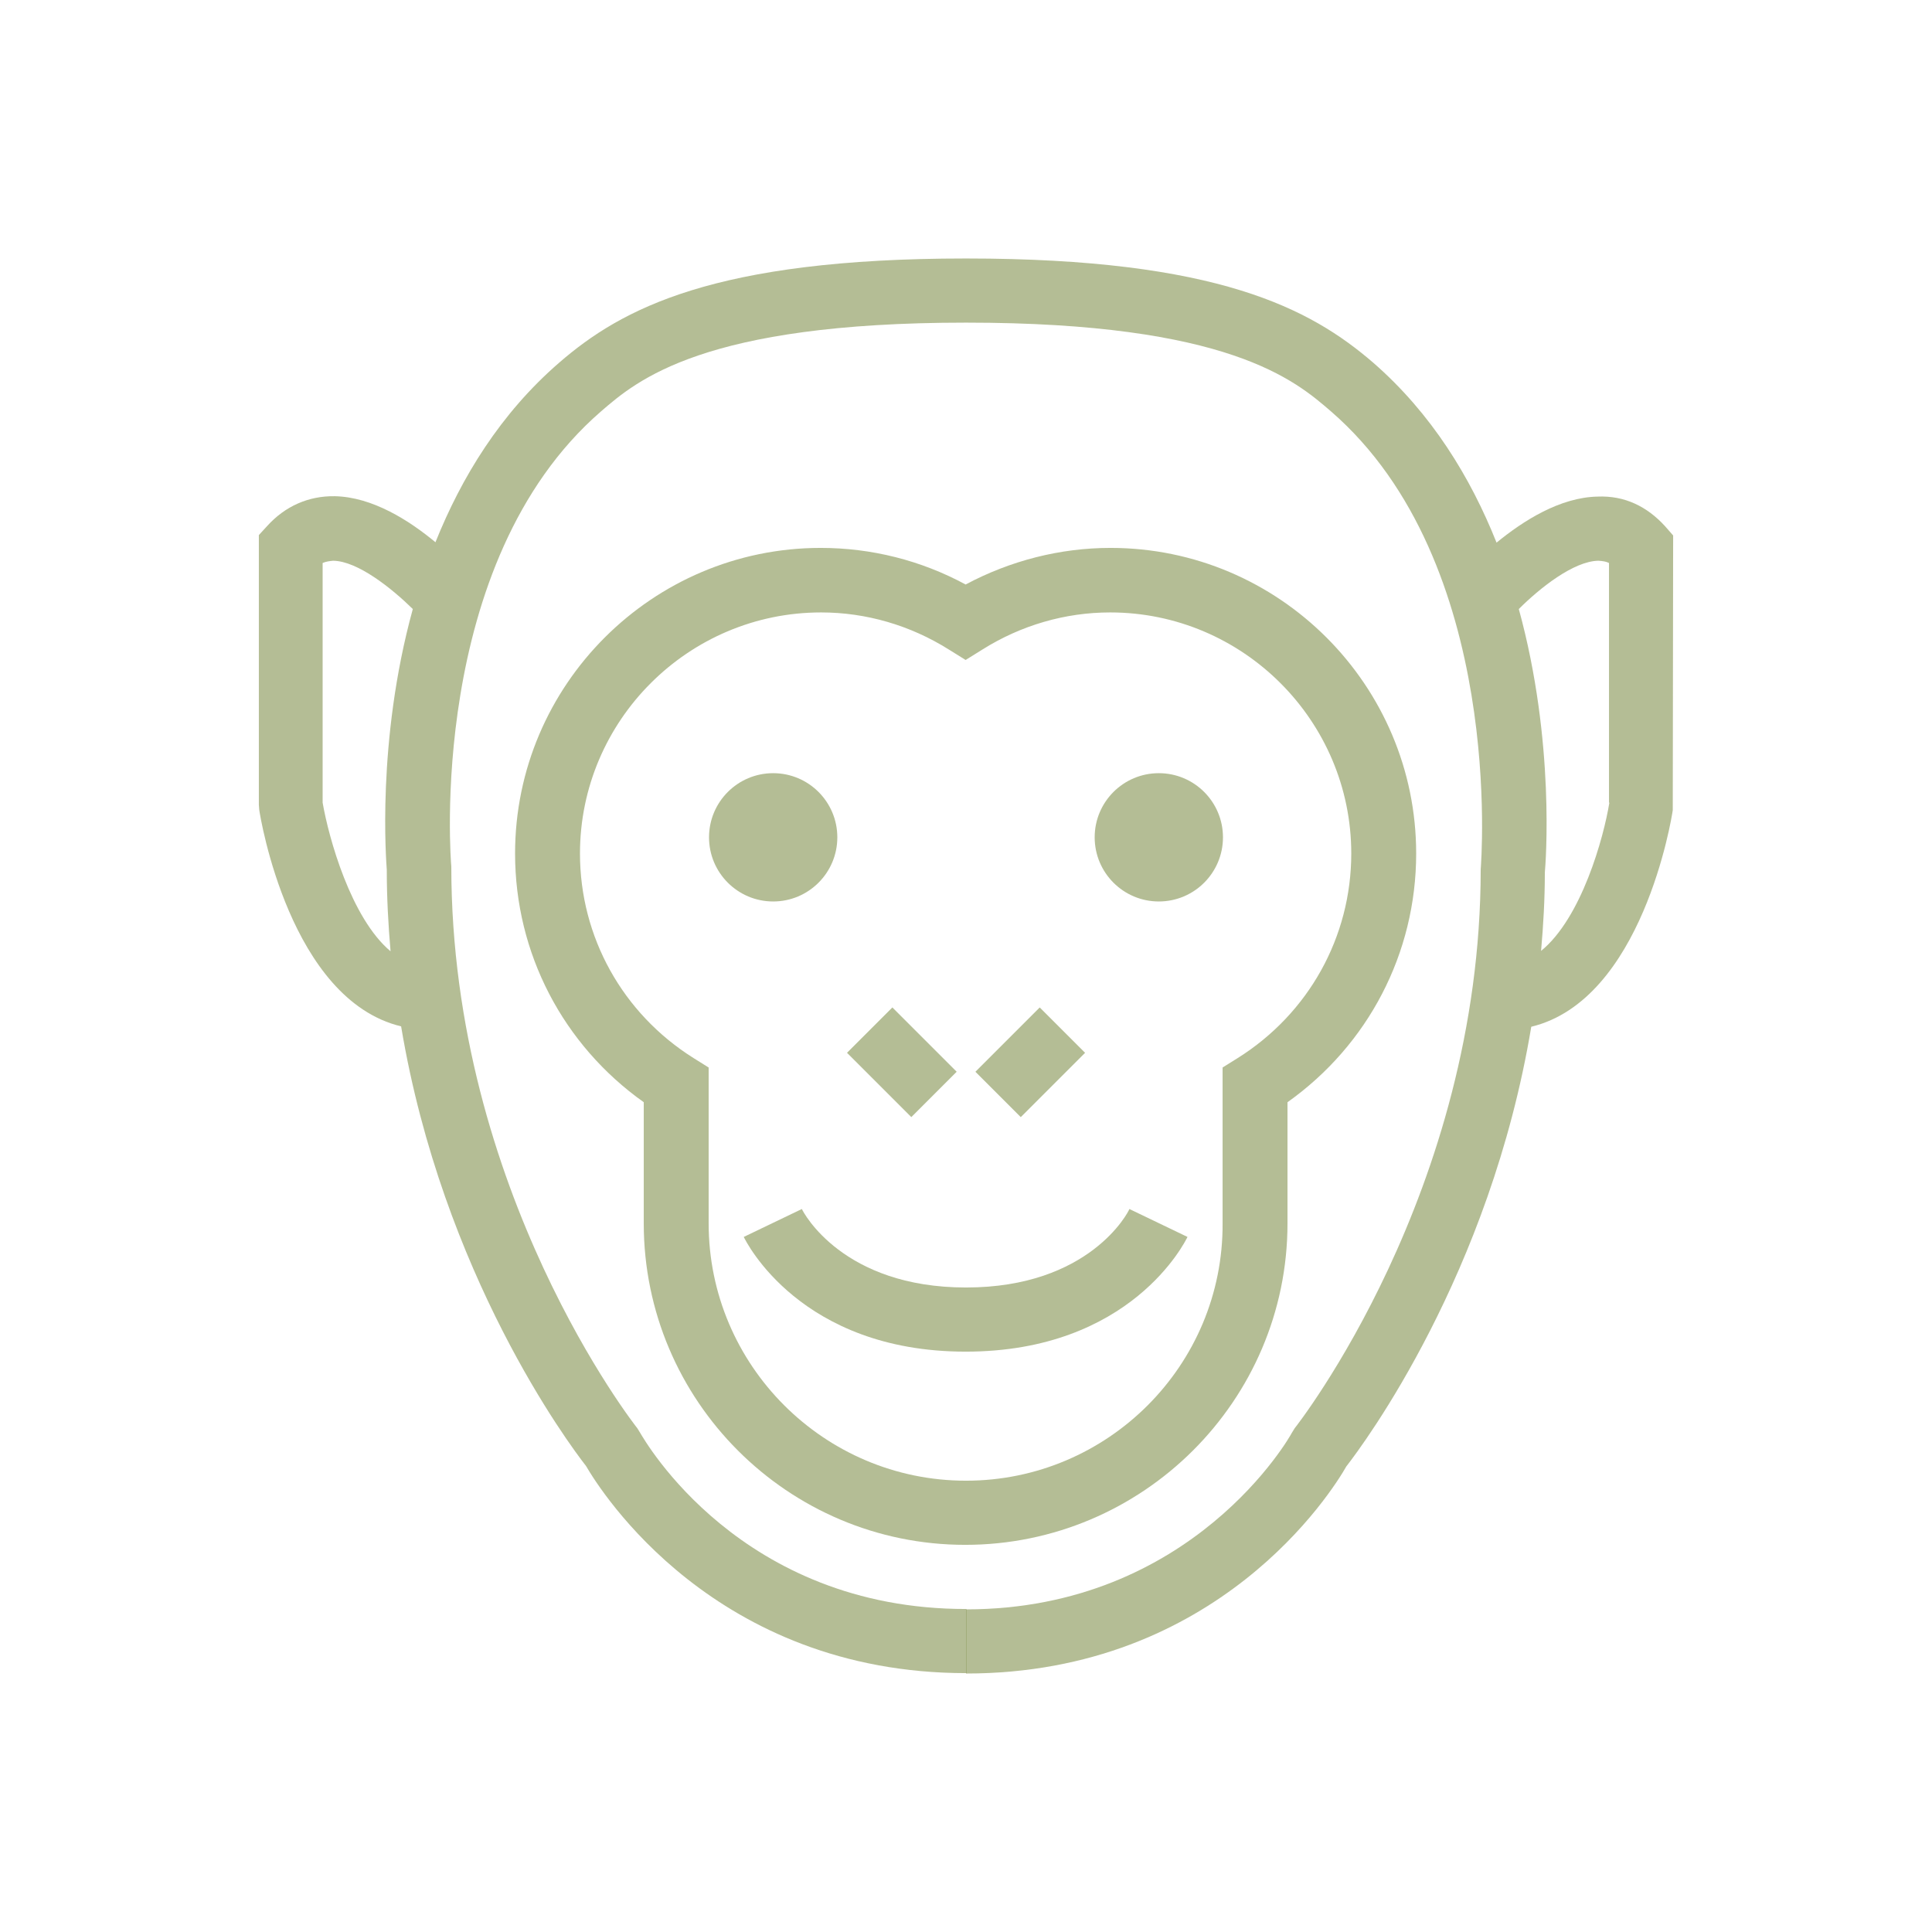
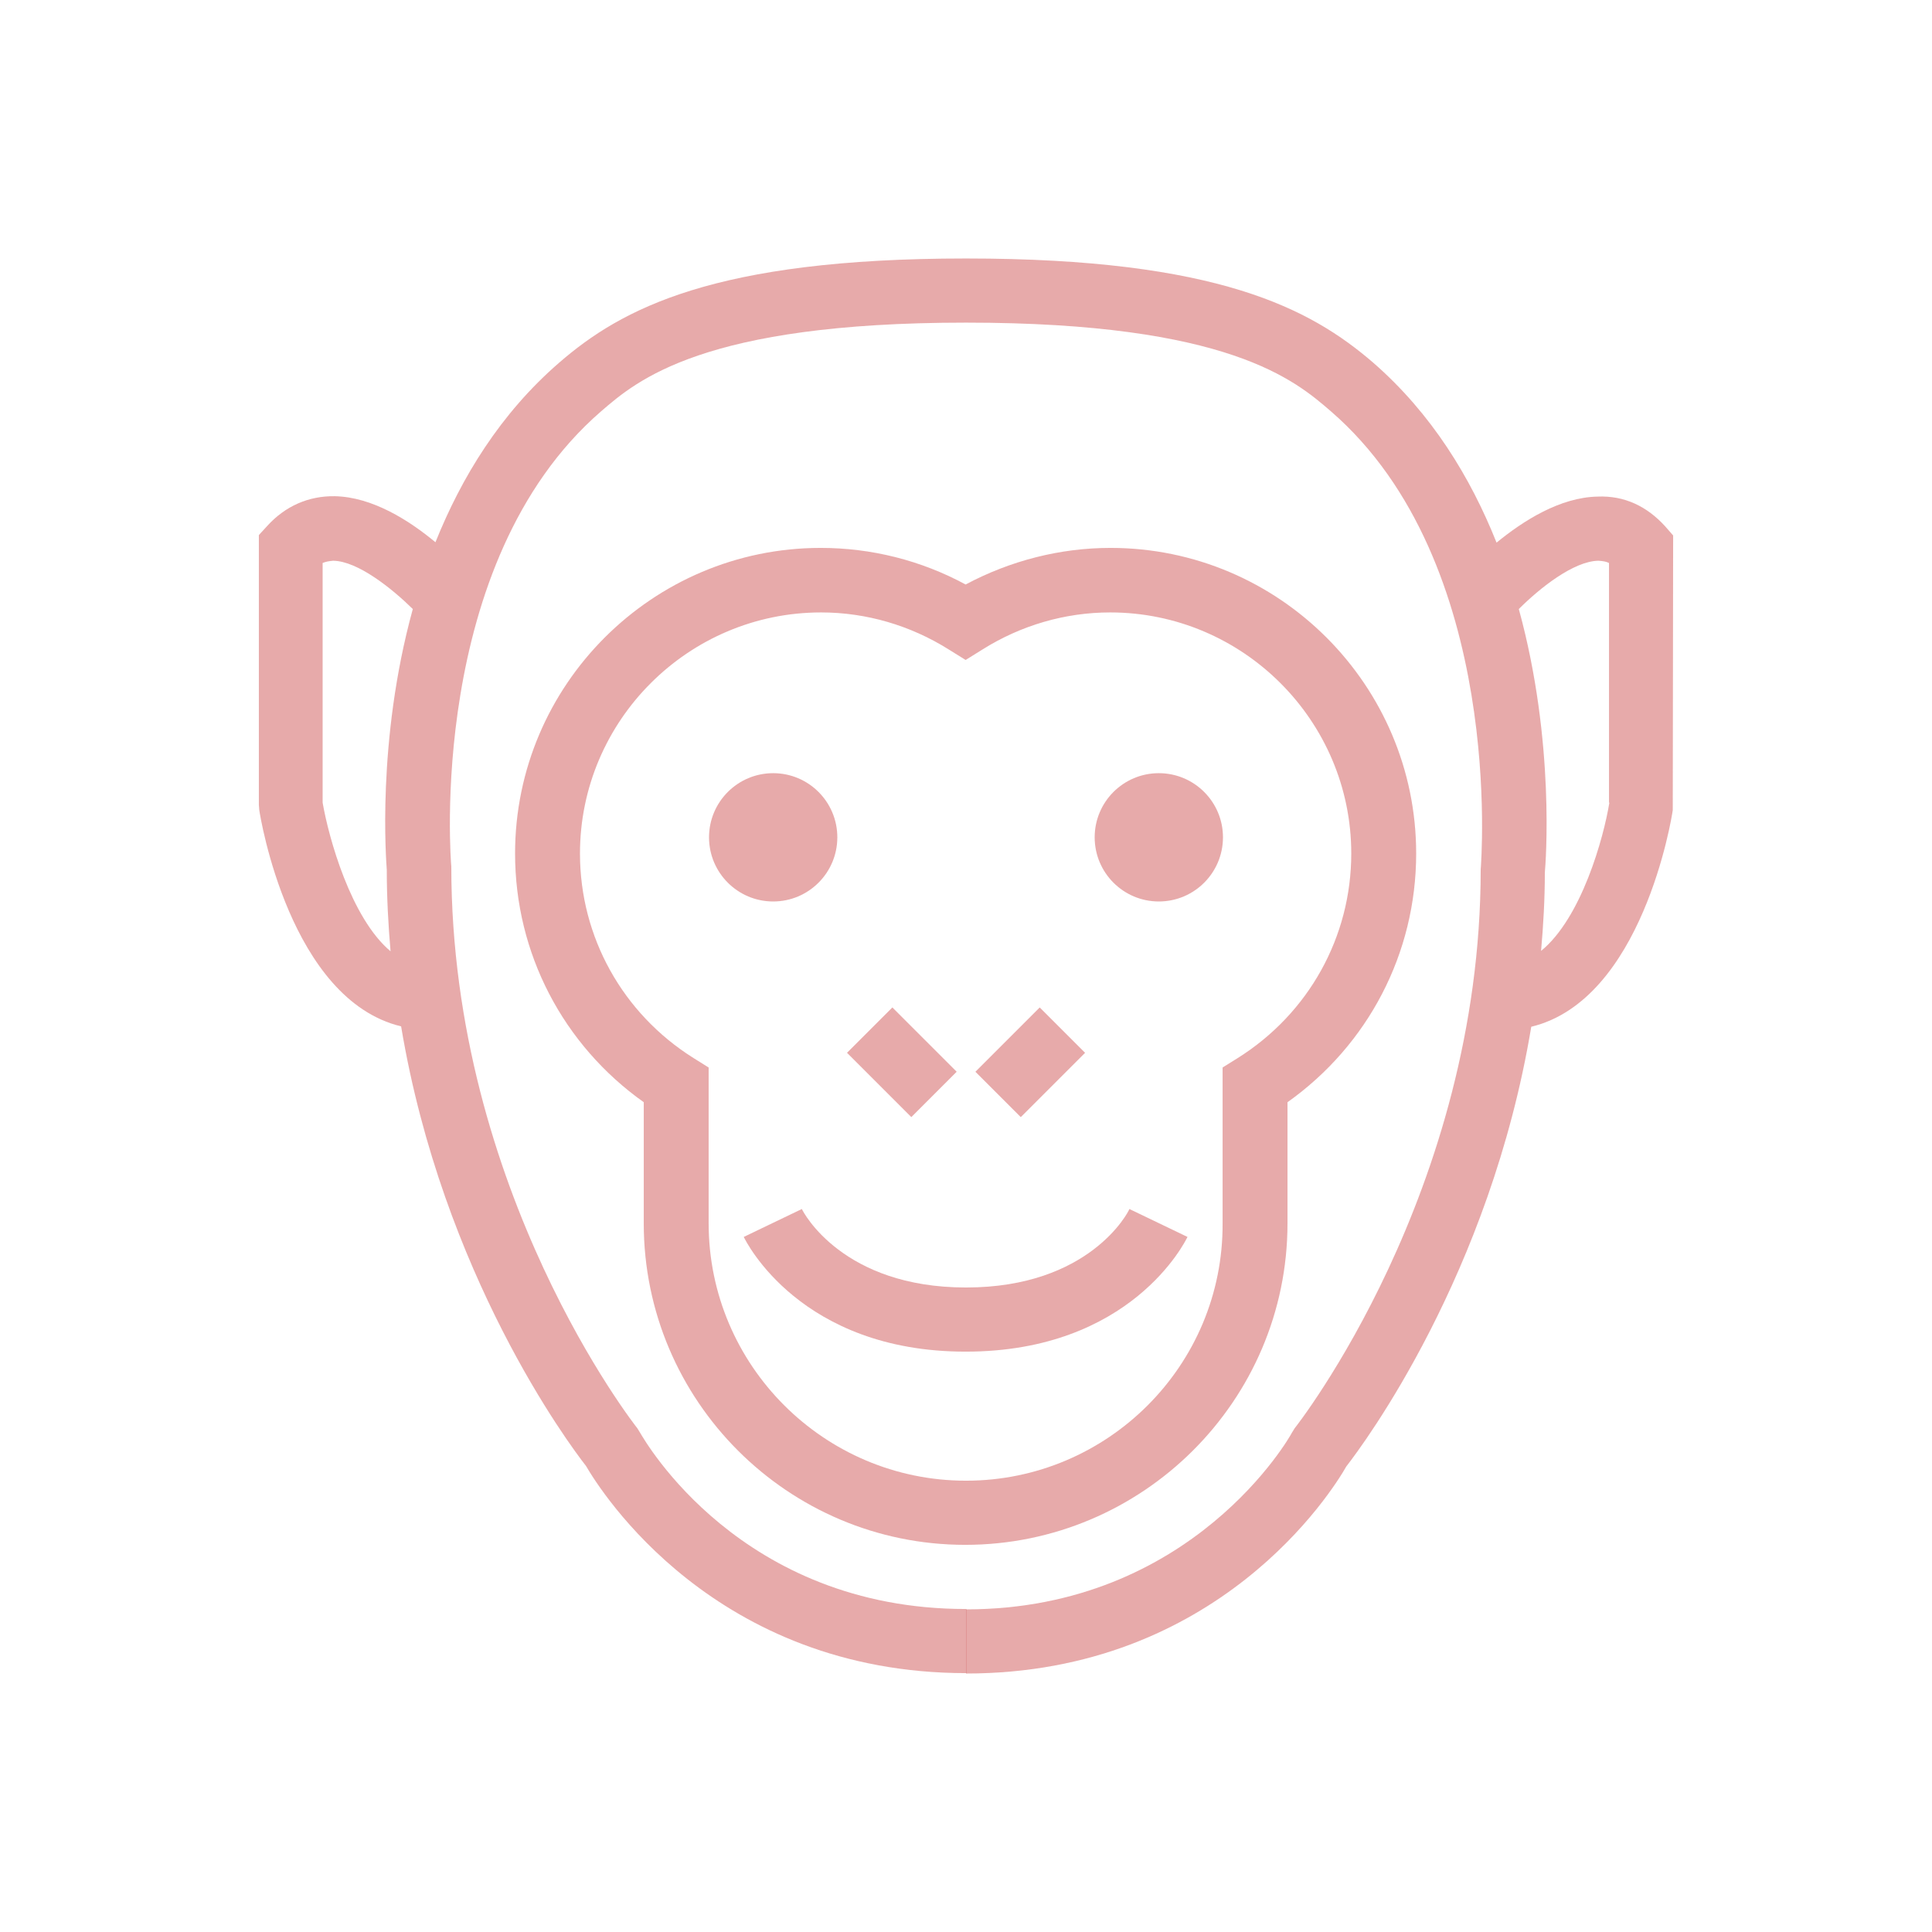
- <svg xmlns="http://www.w3.org/2000/svg" fill="rgba(106, 124, 44, .5)" version="1.1" x="0px" y="0px" viewBox="0 0 512 512" enable-background="new 0 0 512 512" xml:space="preserve">
+ <svg xmlns="http://www.w3.org/2000/svg" fill="rgba(209, 87, 87, .5)" version="1.1" x="0px" y="0px" viewBox="0 0 512 512" enable-background="new 0 0 512 512" xml:space="preserve">
  <g>
    <circle cx="204.9" cy="221.9" r="17" />
    <circle cx="307.1" cy="221.9" r="17" />
    <path d="M341.2,324.2v-32.1c21.4-15.2,34.1-39.5,34.1-65.9c0-44.6-36.3-81-81-81c-13.4,0-26.6,3.4-38.4,9.7   c-11.8-6.4-25-9.7-38.4-9.7c-44.6,0-81,36.3-81,81c0,26.4,12.7,50.7,34.1,65.9v32.1c0,47,38.2,85.2,85.2,85.2   S341.2,371.2,341.2,324.2z M256,392.4c-37.6,0-68.2-30.6-68.2-68.2v-41.3l-4-2.5c-18.8-11.8-30.1-32.1-30.1-54.2   c0-35.2,28.7-63.9,63.9-63.9c11.9,0,23.6,3.4,33.8,9.8l4.5,2.8l4.5-2.8c10.2-6.4,21.9-9.8,33.8-9.8c35.2,0,63.9,28.7,63.9,63.9   c0,22.1-11.3,42.4-30.1,54.2l-4,2.5v41.3C324.2,361.8,293.6,392.4,256,392.4z" />
    <path d="M169.7,379.8l-0.8-1.3c-0.5-0.6-49.3-62.7-49.3-148.9c-0.1-0.8-6.7-80.4,39.7-120.6c9.5-8.2,27.1-23.5,96.7-23.5v-17   c-66.7,0-91.3,13.3-107.8,27.6c-15.6,13.5-25.9,30.4-32.8,47.6c-7-5.8-16.7-12-26.7-12.2c-6.9-0.1-13.1,2.6-17.9,7.9l-2.2,2.4v71.5   l0.1,1.3c0.3,2.2,8.2,50.3,37.6,57.4c11,65.8,44.4,110.6,49,116.5c3.9,6.7,34.1,54.9,100.8,54.9v-17   C196.2,426.5,170.8,381.6,169.7,379.8z M85.5,212.7v-63.5c0.9-0.4,1.8-0.5,2.8-0.6c6.5,0.1,15.5,7.3,21.1,12.8   c-9.7,35.2-7,67.3-6.9,69.1c0,7.4,0.4,14.6,1,21.6C93,243.3,87.1,222,85.5,212.7z" />
    <path d="M441.3,139.5c-4.8-5.3-10.8-8.2-17.9-7.9c-10,0.2-19.7,6.4-26.8,12.2c-6.9-17.3-17.2-34.2-32.7-47.7   C347.3,81.8,322.7,68.5,256,68.5v17c69.6,0,87.2,15.3,96.7,23.5c46.3,40.1,39.8,119.8,39.7,121.4c0,85.4-48.8,147.5-49.3,148.1   l-0.8,1.3c-0.2,0.5-26.1,46.7-86.3,46.7v17c66.8,0,97-48.2,100.8-54.9c4.6-5.9,38.1-50.9,49-116.5c29.4-7.1,37.2-55.2,37.5-57.4   l0.1-72.8L441.3,139.5z M426.5,212.7c-1.5,9.3-7.4,30.6-18.1,39.3c0.6-6.8,1-13.7,1-20.8c0.2-2.2,2.8-34.5-6.9-69.8   c5.5-5.5,14.5-12.7,21.1-12.8c1.3,0.1,2,0.2,2.8,0.6V212.7z" />
    <path d="M256,341.2c-32.7,0-43.1-19.9-43.5-20.8l-15.4,7.4c0.6,1.2,15,30.4,58.8,30.4c43.9,0,58.2-29.2,58.8-30.4l-15.4-7.4   C299,321.3,288.7,341.2,256,341.2z" />
    <rect x="226.9" y="273" transform="matrix(0.7071 0.7071 -0.7071 0.7071 269.0855 -86.4976)" width="24.1" height="17" />
    <rect x="264.5" y="269.5" transform="matrix(0.7071 0.7071 -0.7071 0.7071 279.0705 -110.6035)" width="17" height="24.1" />
  </g>
</svg>
